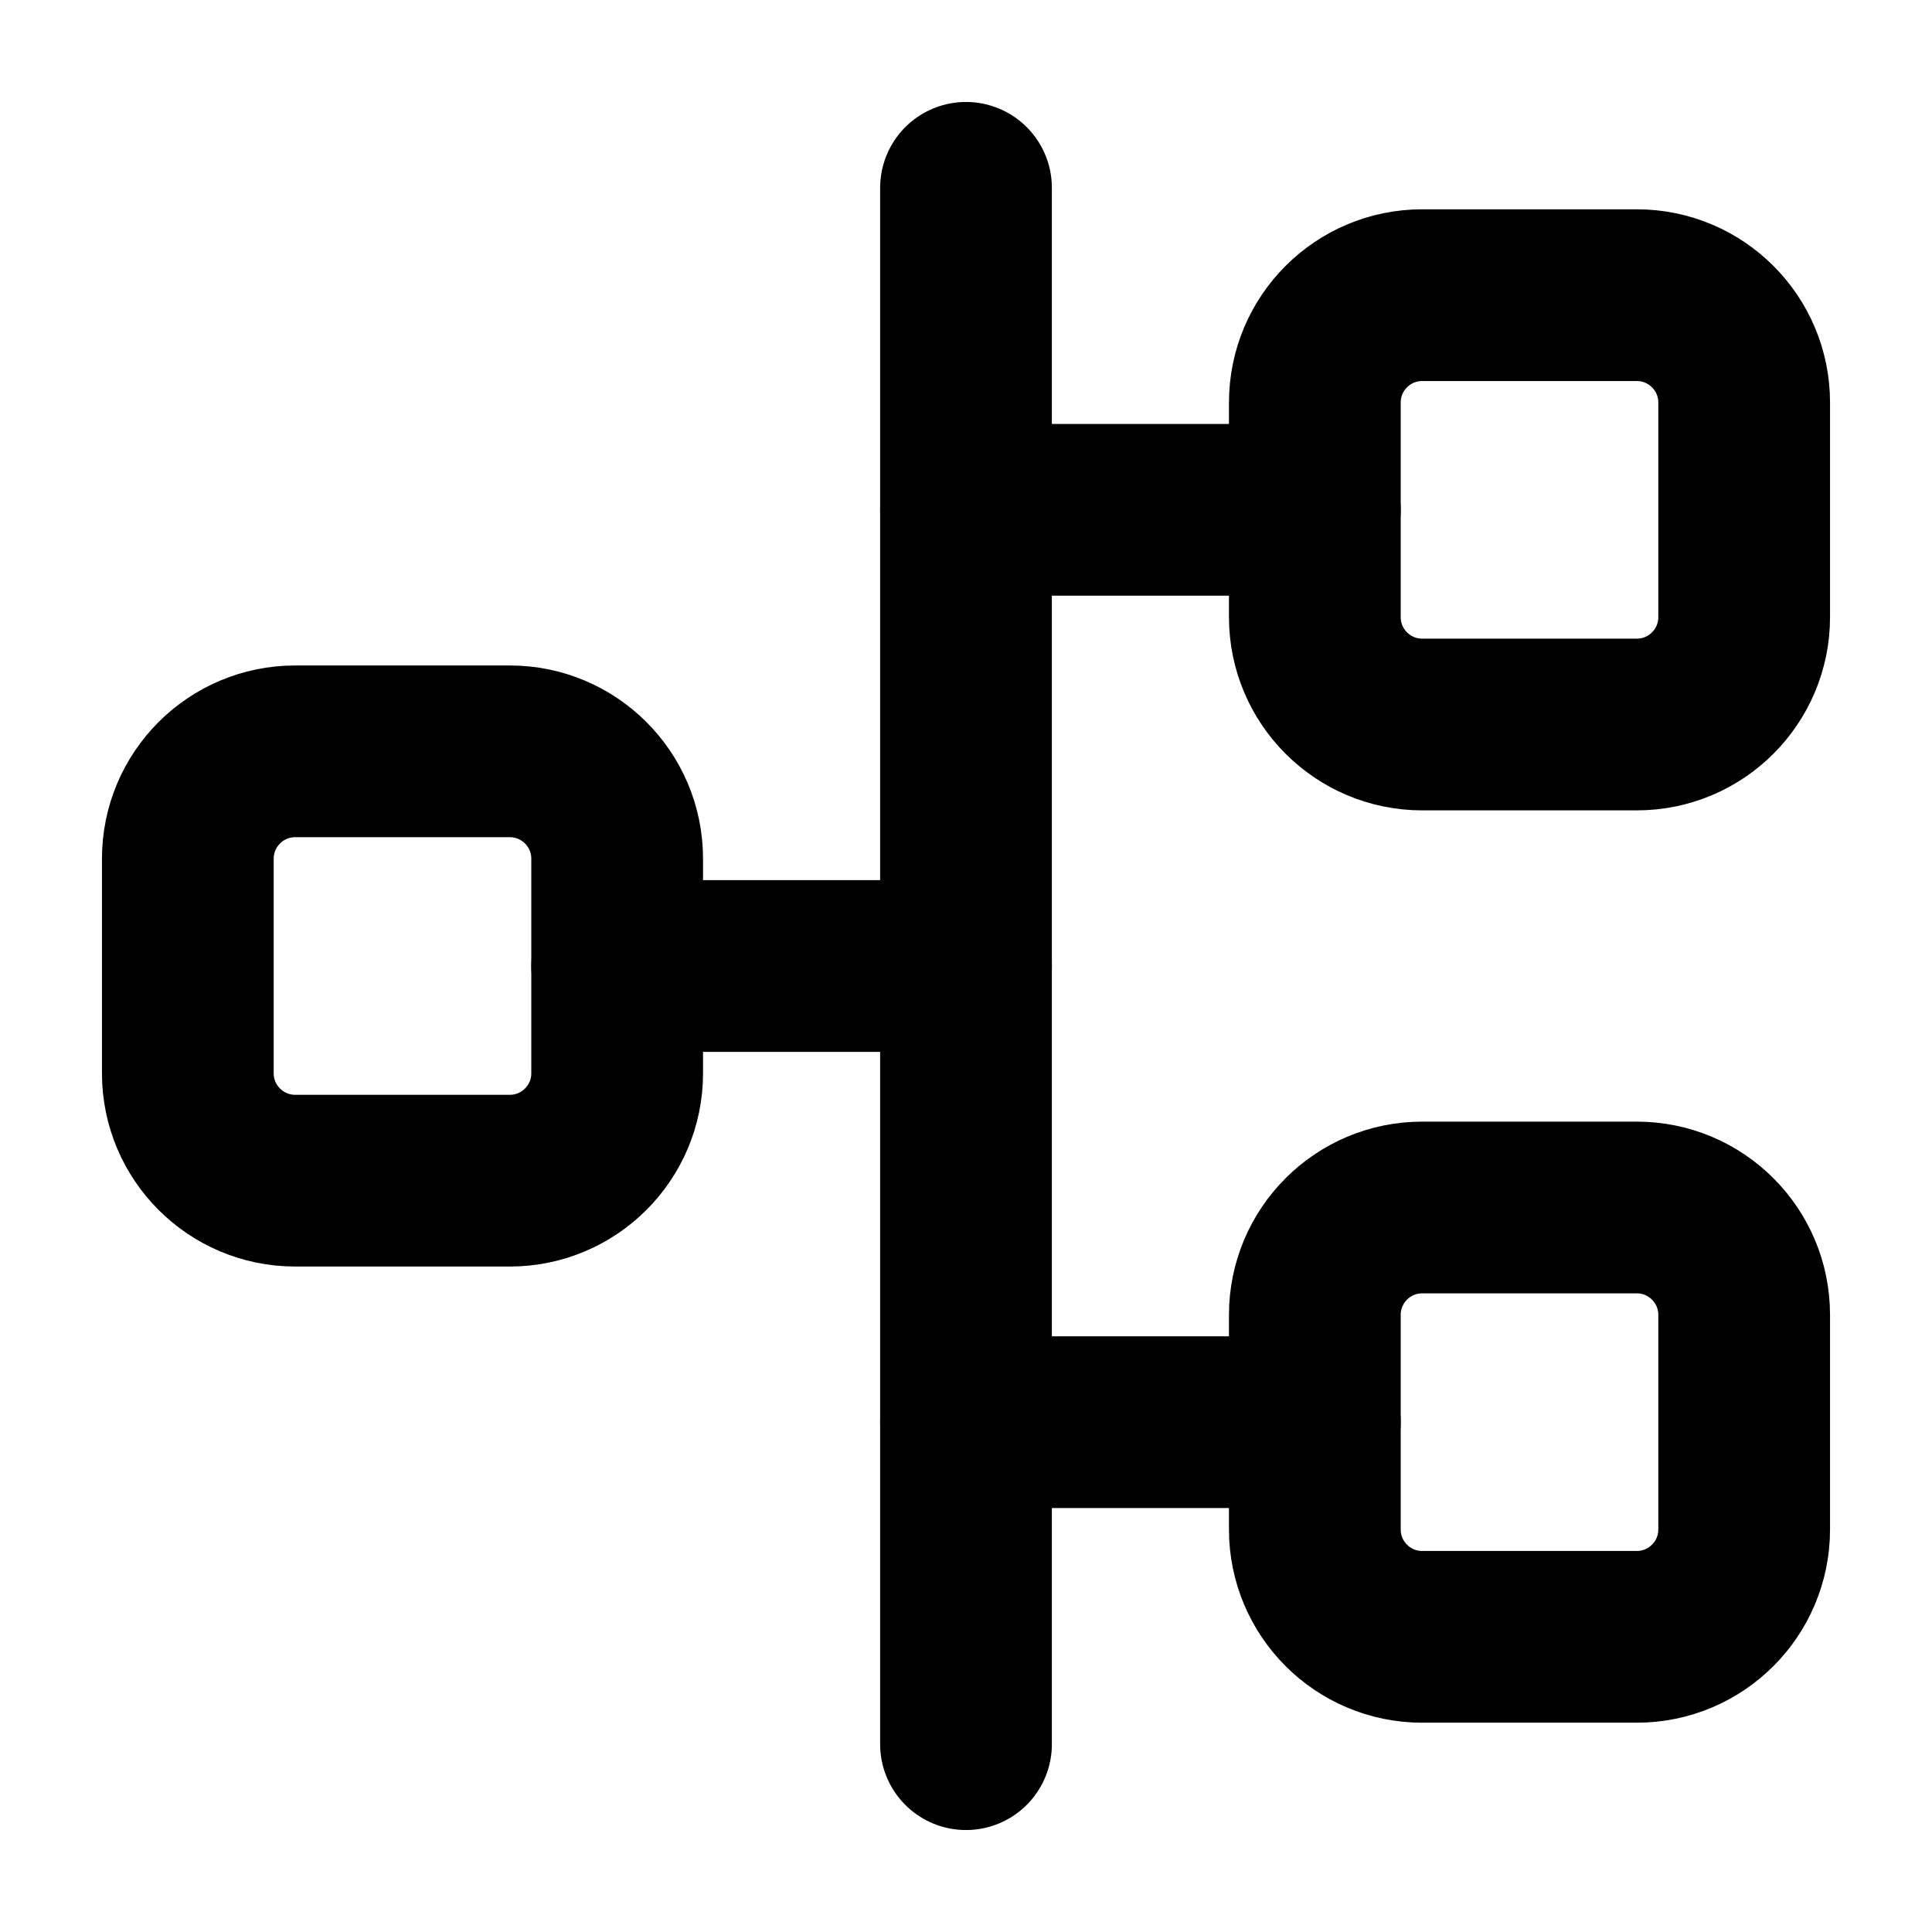
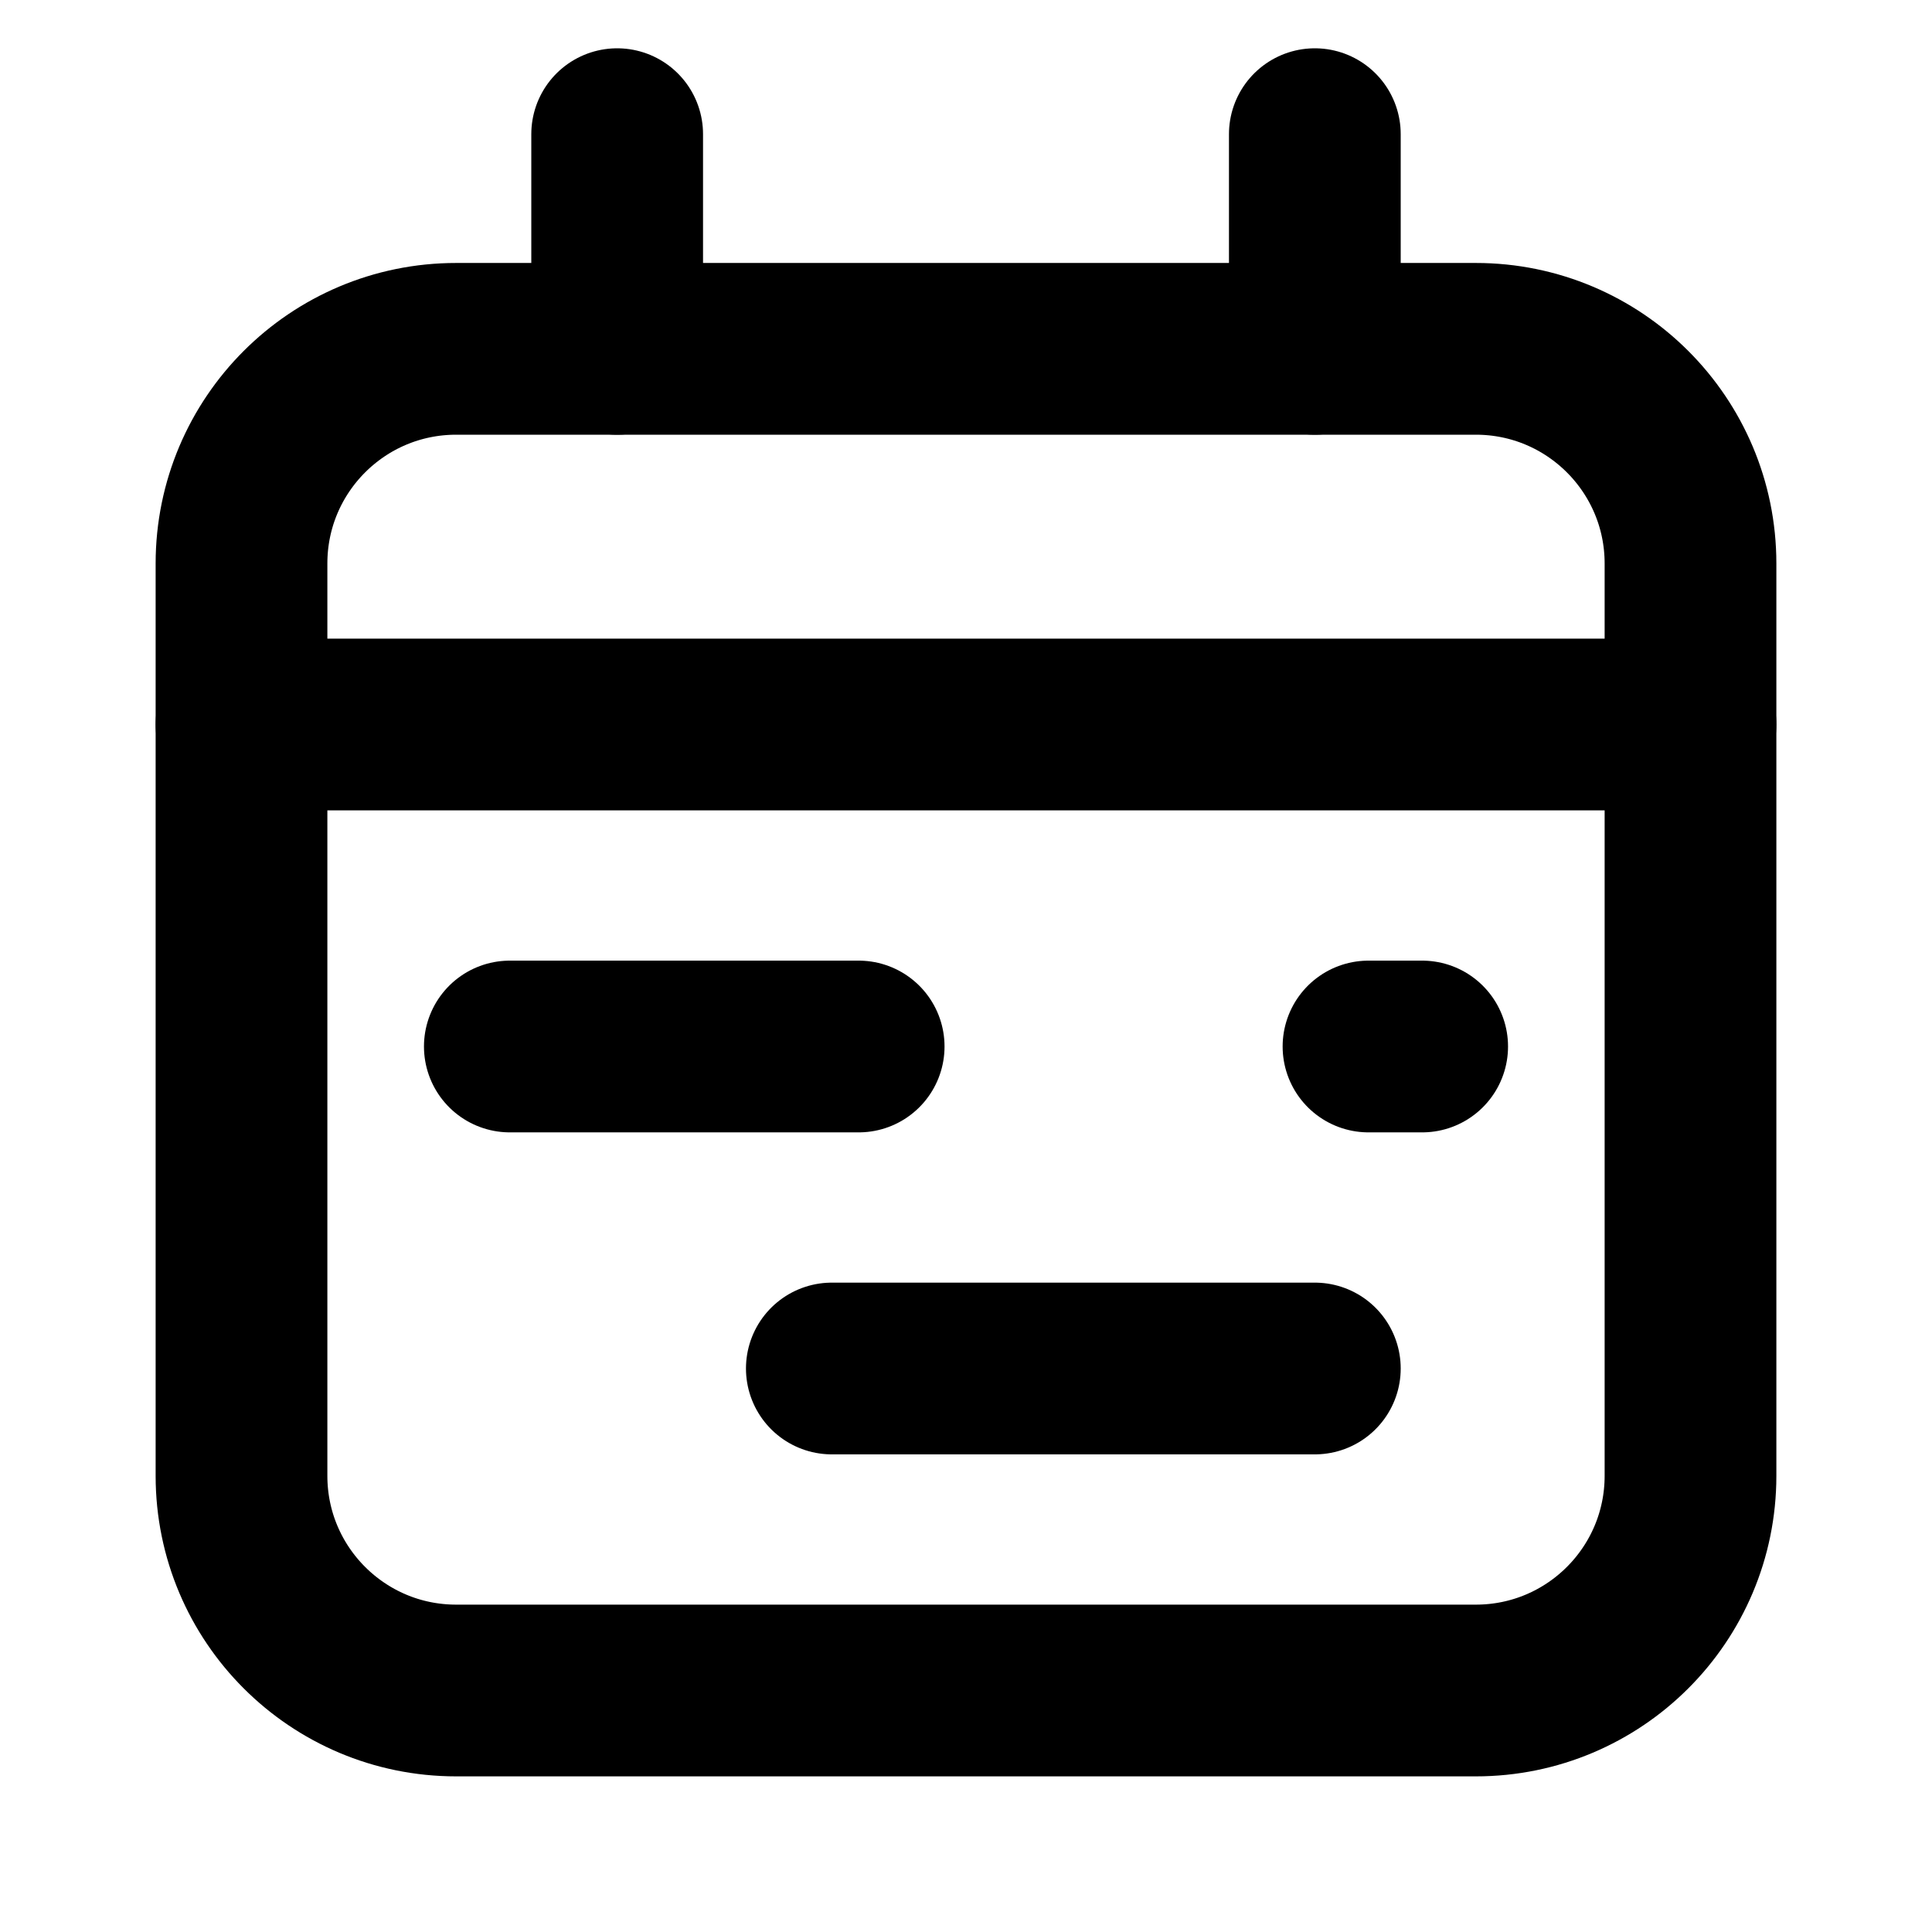
<svg xmlns="http://www.w3.org/2000/svg" viewBox="0 0 18 18">
-   <path d="M9 1.75V16.25" stroke="#000" stroke-width="1.6" stroke-linecap="round" stroke-linejoin="round" data-color="color-2" fill="none" />
-   <path d="M12.25 4.75H9" stroke="#000" stroke-width="1.6" stroke-linecap="round" stroke-linejoin="round" data-color="color-2" fill="none" />
-   <path d="M9 9H5.75" stroke="#000" stroke-width="1.6" stroke-linecap="round" stroke-linejoin="round" data-color="color-2" fill="none" />
-   <path d="M12.25 13.25H9" stroke="#000" stroke-width="1.6" stroke-linecap="round" stroke-linejoin="round" data-color="color-2" fill="none" />
-   <path d="M15.25 2.75H13.25C12.698 2.75 12.25 3.198 12.25 3.75V5.75C12.25 6.302 12.698 6.75 13.25 6.75H15.25C15.802 6.75 16.25 6.302 16.25 5.75V3.75C16.25 3.198 15.802 2.75 15.25 2.75Z" stroke="#000" stroke-width="1.6" stroke-linecap="round" stroke-linejoin="round" fill="none" />
-   <path d="M1.75 8V10C1.75 10.552 2.198 11 2.75 11H4.75C5.302 11 5.75 10.552 5.75 10V8C5.75 7.448 5.302 7 4.75 7H2.75C2.198 7 1.75 7.448 1.75 8Z" stroke="#000" stroke-width="1.6" stroke-linecap="round" stroke-linejoin="round" fill="none" />
-   <path d="M15.25 11.25H13.25C12.698 11.25 12.25 11.698 12.25 12.25V14.25C12.25 14.802 12.698 15.25 13.25 15.25H15.25C15.802 15.25 16.25 14.802 16.25 14.25V12.25C16.25 11.698 15.802 11.25 15.25 11.25Z" stroke="#000" stroke-width="1.6" stroke-linecap="round" stroke-linejoin="round" fill="none" />
+   <line x1="5.75" y1="3.25" x2="5.75" y2="1.25" fill="none" stroke="#000" stroke-linecap="round" stroke-linejoin="round" stroke-width="1.6" />
+   <line x1="12.25" y1="3.25" x2="12.25" y2="1.25" fill="none" stroke="#000" stroke-linecap="round" stroke-linejoin="round" stroke-width="1.6" />
+   <rect x="2.25" y="3.25" width="13.5" height="12.5" rx="2" ry="2" fill="none" stroke="#000" stroke-linecap="round" stroke-linejoin="round" stroke-width="1.6" />
+   <line x1="2.25" y1="6.75" x2="15.75" y2="6.75" fill="none" stroke="#000" stroke-linecap="round" stroke-linejoin="round" stroke-width="1.6" />
+   <line x1="4.75" y1="9.75" x2="8" y2="9.75" fill="none" stroke="#000" stroke-linecap="round" stroke-linejoin="round" stroke-width="1.6" data-color="color-2" />
+   <line x1="12.75" y1="9.75" x2="13.25" y2="9.75" fill="none" stroke="#000" stroke-linecap="round" stroke-linejoin="round" stroke-width="1.6" data-color="color-2" />
+   <line x1="7.75" y1="12.75" x2="12.25" y2="12.75" fill="none" stroke="#000" stroke-linecap="round" stroke-linejoin="round" stroke-width="1.6" data-color="color-2" />
</svg>
